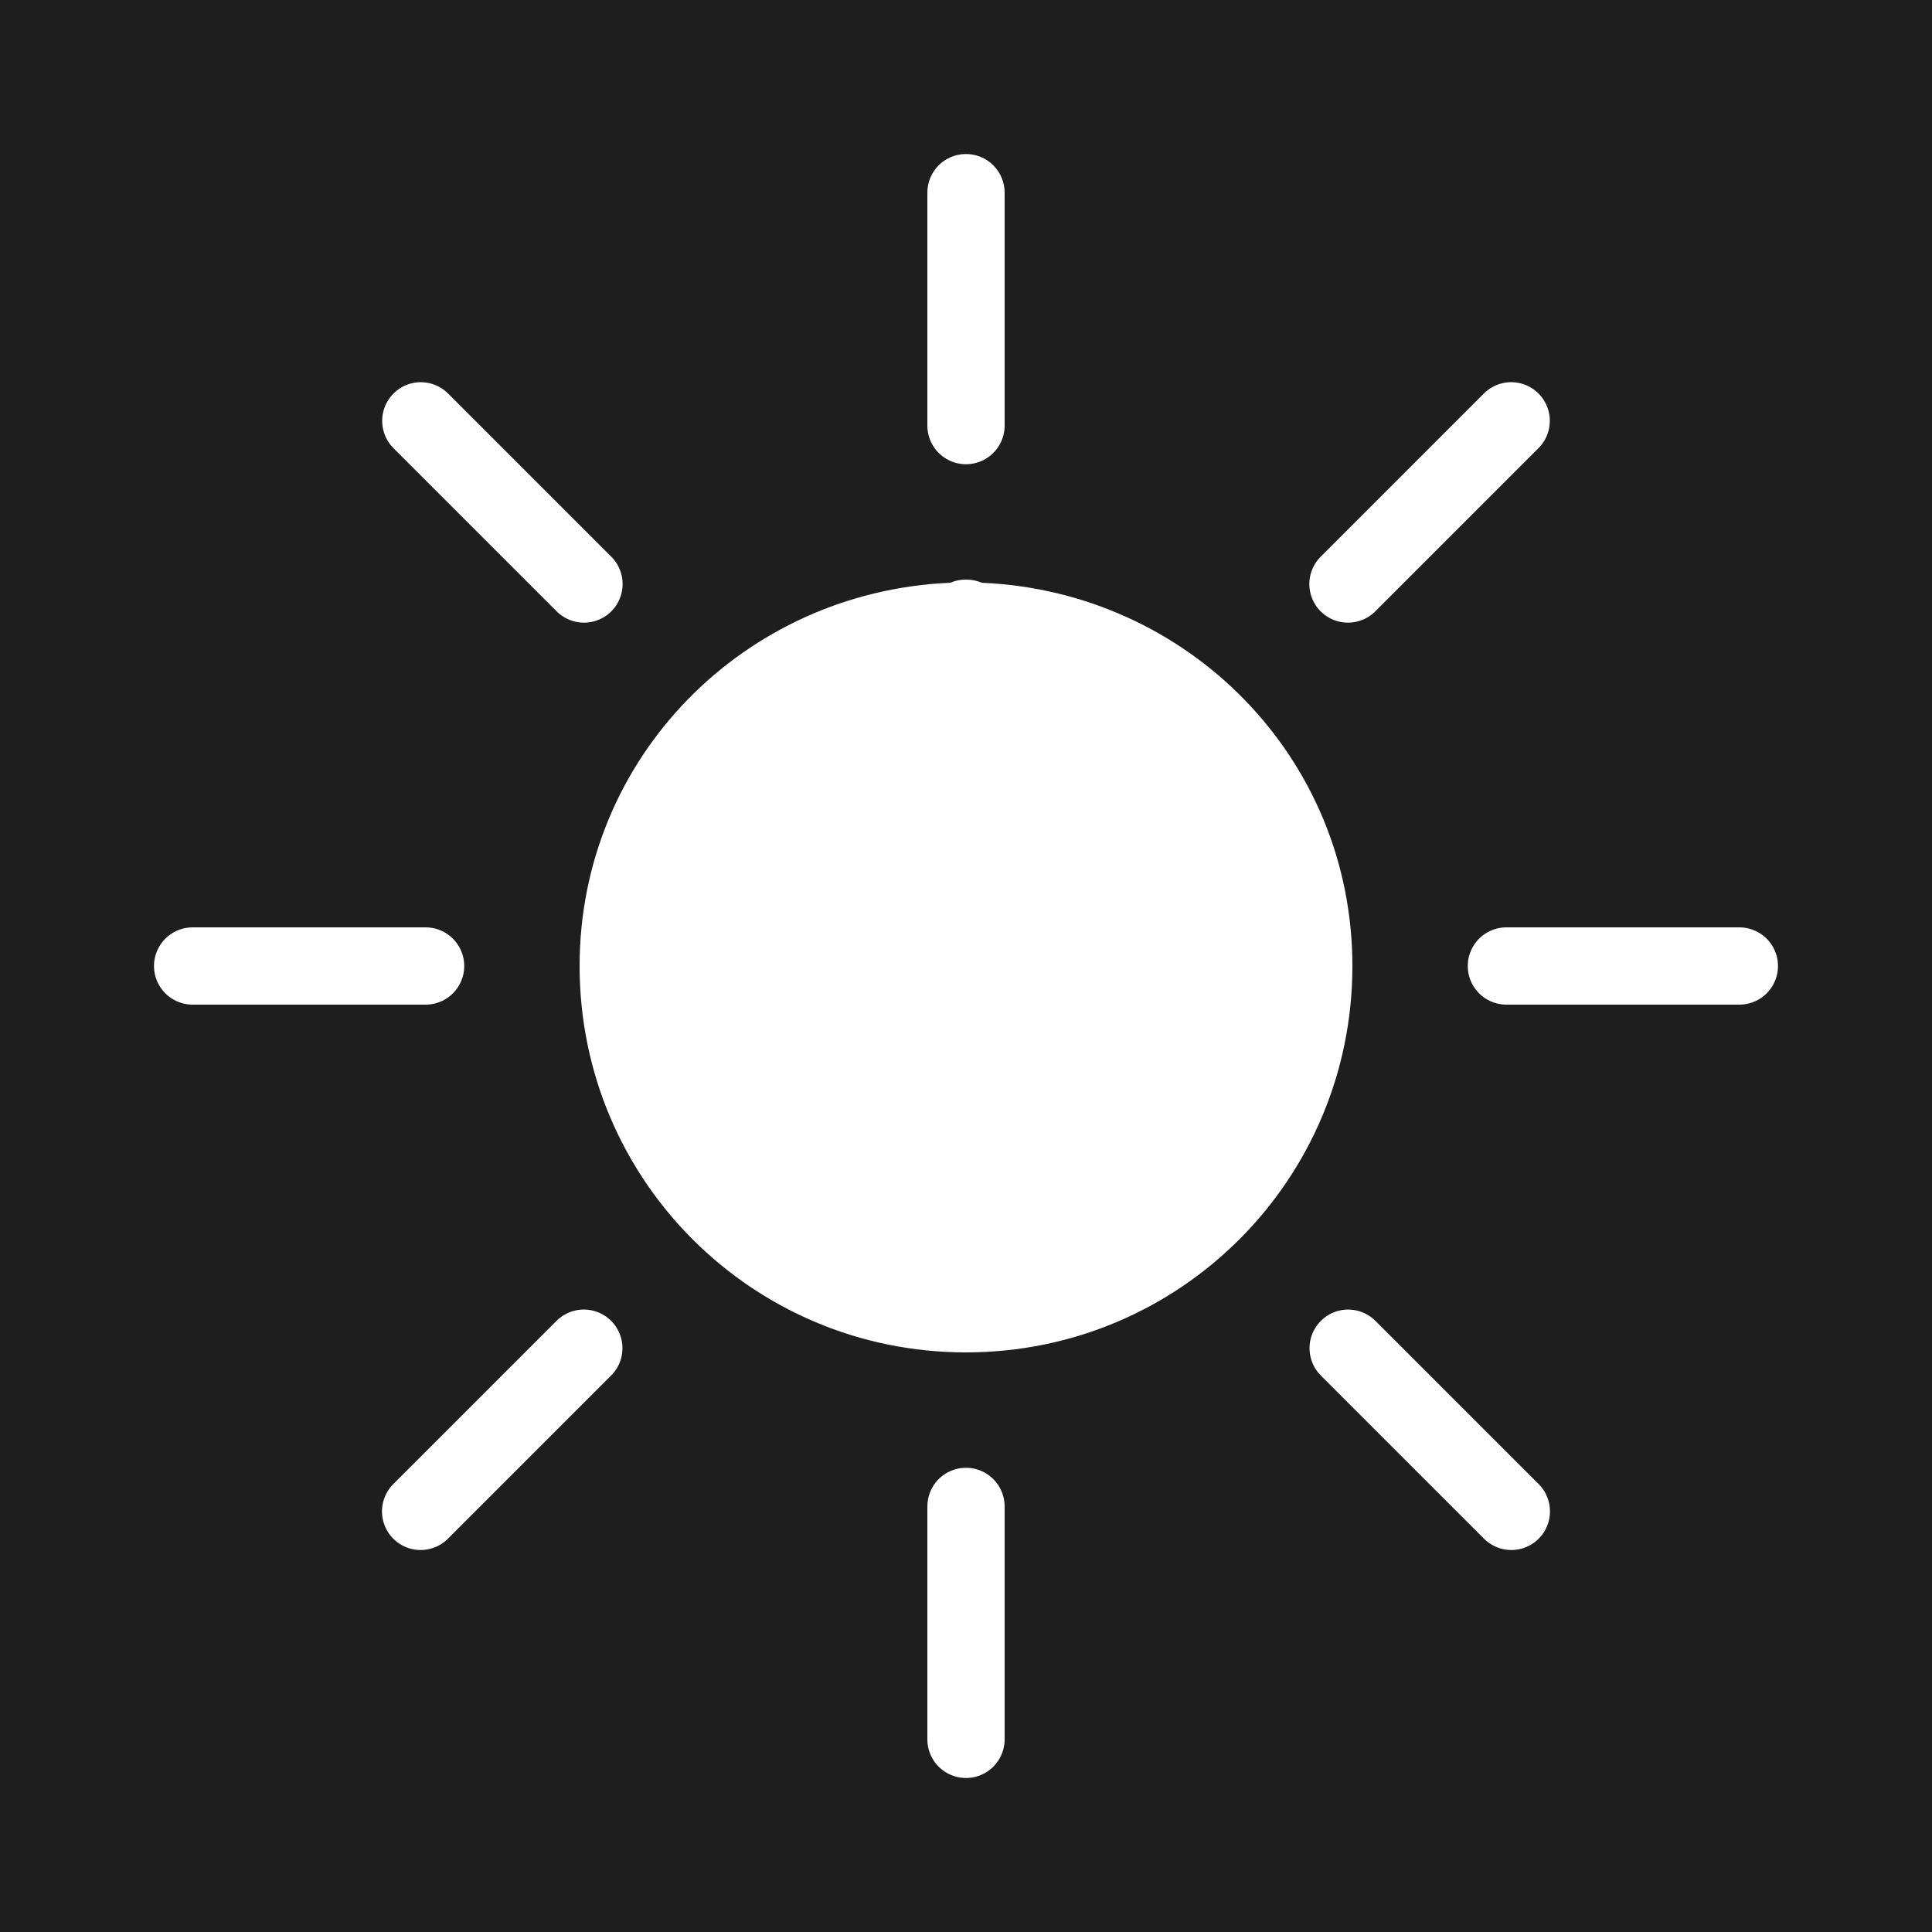
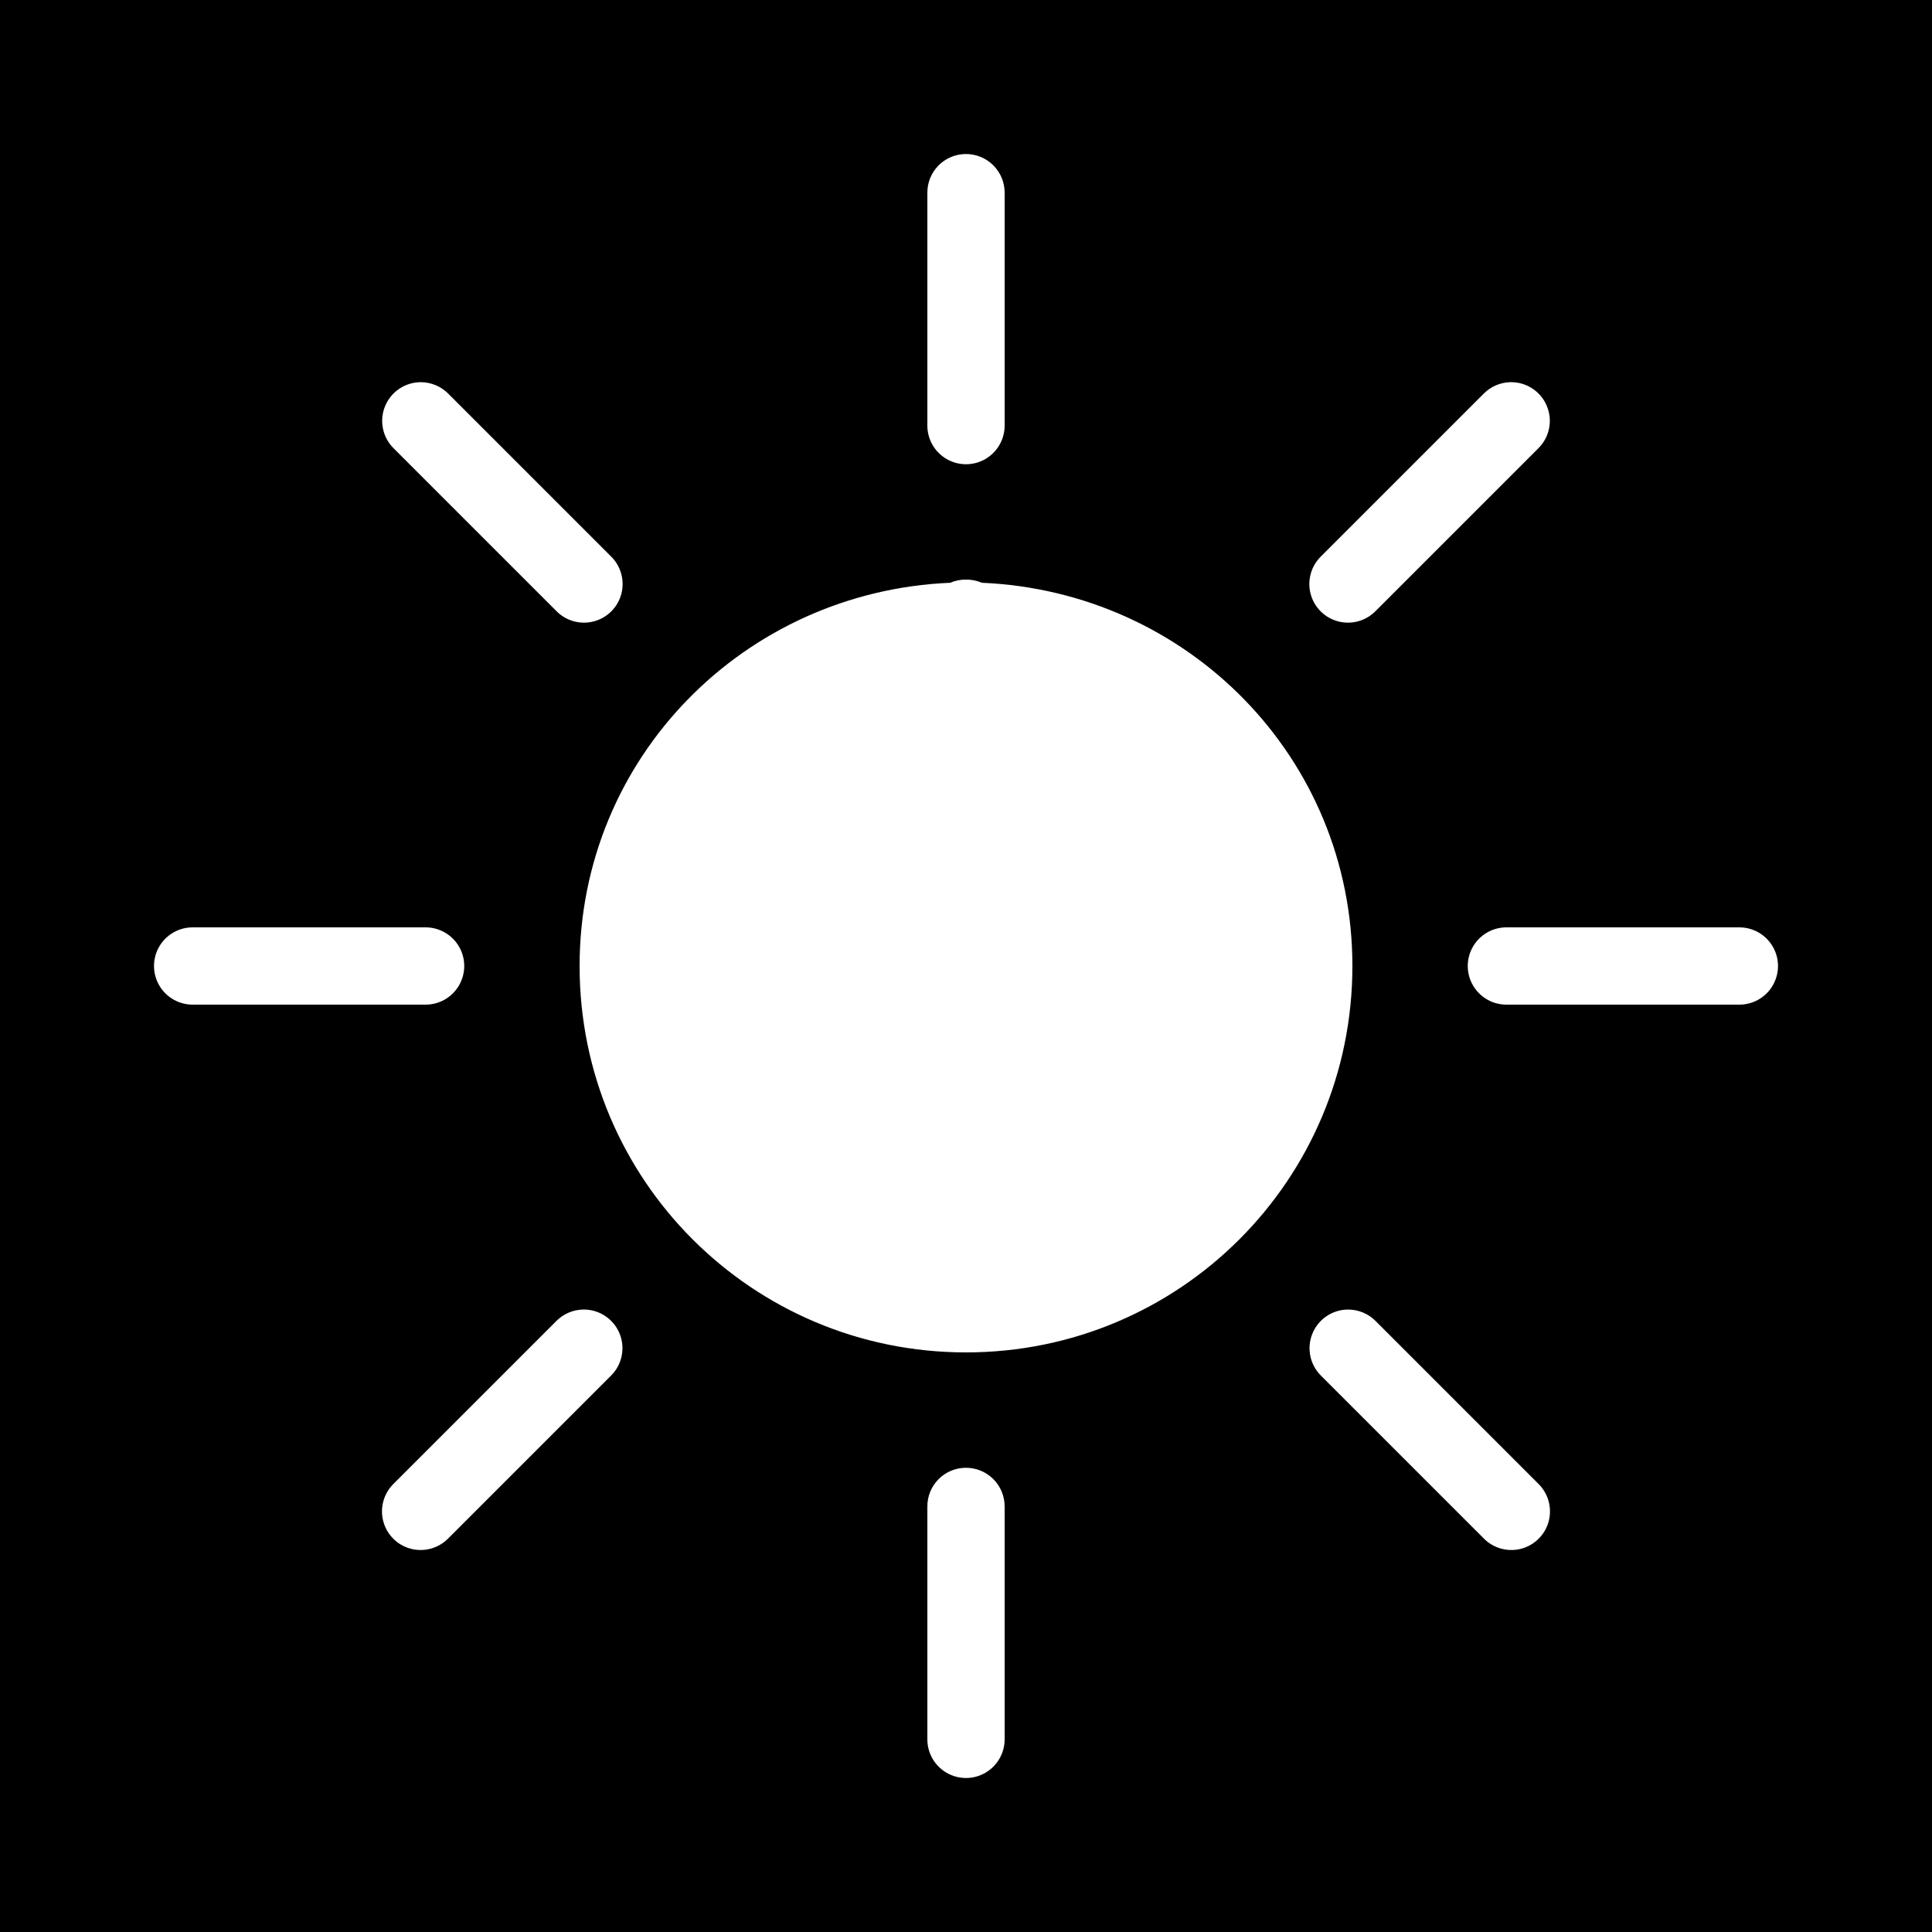
<svg xmlns="http://www.w3.org/2000/svg" viewBox="0,0,256,256" width="50px" height="50px" fill-rule="nonzero">
  <g fill="#000000" fill-rule="nonzero" stroke="none" stroke-width="1" stroke-linecap="butt" stroke-linejoin="miter" stroke-miterlimit="10" stroke-dasharray="" stroke-dashoffset="0" font-family="none" font-weight="none" font-size="none" text-anchor="none" style="mix-blend-mode: normal">
    <path d="M0,256v-256h256v256z" id="bgRectangle" />
  </g>
-   <g fill="#1E1E1E" fill-rule="nonzero" stroke="none" stroke-width="1" stroke-linecap="butt" stroke-linejoin="miter" stroke-miterlimit="10" stroke-dasharray="" stroke-dashoffset="0" font-family="none" font-weight="none" font-size="none" text-anchor="none" style="mix-blend-mode: normal">
+   <g fill="none" fill-rule="nonzero" stroke="none" stroke-width="1" stroke-linecap="butt" stroke-linejoin="miter" stroke-miterlimit="10" stroke-dasharray="" stroke-dashoffset="0" font-family="none" font-weight="none" font-size="none" text-anchor="none" style="mix-blend-mode: normal">
    <path d="M0,256v-256h256v256z" id="shape" />
  </g>
  <g fill="#ffffff" fill-rule="nonzero" stroke="none" stroke-width="1" stroke-linecap="butt" stroke-linejoin="miter" stroke-miterlimit="10" stroke-dasharray="" stroke-dashoffset="0" font-family="none" font-weight="none" font-size="none" text-anchor="none" style="mix-blend-mode: normal">
    <g transform="scale(5.12,5.12)">
      <path d="M24.984,3.986c-0.552,0.009 -0.992,0.462 -0.984,1.014v6c-0.005,0.361 0.184,0.696 0.496,0.878c0.311,0.182 0.697,0.182 1.008,0c0.311,-0.182 0.501,-0.517 0.496,-0.878v-6c0.004,-0.27 -0.102,-0.531 -0.294,-0.722c-0.191,-0.191 -0.452,-0.296 -0.722,-0.292zM10.889,9.891c-0.407,0.001 -0.772,0.248 -0.925,0.625c-0.153,0.377 -0.062,0.809 0.229,1.092l4.199,4.199c0.251,0.261 0.623,0.366 0.974,0.275c0.35,-0.091 0.624,-0.365 0.715,-0.715c0.091,-0.35 -0.014,-0.723 -0.275,-0.974l-4.199,-4.199c-0.189,-0.194 -0.448,-0.303 -0.719,-0.303zM39.08,9.891c-0.26,0.008 -0.506,0.116 -0.688,0.303l-4.199,4.199c-0.261,0.251 -0.366,0.623 -0.275,0.974c0.091,0.35 0.365,0.624 0.715,0.715c0.35,0.091 0.723,-0.014 0.974,-0.275l4.199,-4.199c0.296,-0.287 0.385,-0.727 0.224,-1.107c-0.161,-0.38 -0.538,-0.622 -0.951,-0.61zM25,15c-0.14,-0.002 -0.279,0.026 -0.408,0.082c-5.332,0.226 -9.592,4.53 -9.592,9.918c0,5.533 4.467,10 10,10c5.533,0 10,-4.467 10,-10c0,-5.388 -4.259,-9.691 -9.59,-9.918c-0.129,-0.056 -0.269,-0.084 -0.41,-0.082zM5,24c-0.361,-0.005 -0.696,0.184 -0.878,0.496c-0.182,0.311 -0.182,0.697 0,1.008c0.182,0.311 0.517,0.501 0.878,0.496h6c0.361,0.005 0.696,-0.184 0.878,-0.496c0.182,-0.311 0.182,-0.697 0,-1.008c-0.182,-0.311 -0.517,-0.501 -0.878,-0.496zM39,24c-0.361,-0.005 -0.696,0.184 -0.878,0.496c-0.182,0.311 -0.182,0.697 0,1.008c0.182,0.311 0.517,0.501 0.878,0.496h6c0.361,0.005 0.696,-0.184 0.878,-0.496c0.182,-0.311 0.182,-0.697 0,-1.008c-0.182,-0.311 -0.517,-0.501 -0.878,-0.496zM15.08,33.891c-0.26,0.008 -0.506,0.116 -0.688,0.303l-4.199,4.199c-0.261,0.251 -0.366,0.623 -0.275,0.974c0.091,0.35 0.365,0.624 0.715,0.715c0.35,0.091 0.723,-0.014 0.974,-0.275l4.199,-4.199c0.296,-0.287 0.385,-0.727 0.224,-1.107c-0.161,-0.38 -0.538,-0.622 -0.951,-0.61zM34.889,33.891c-0.407,0.001 -0.772,0.248 -0.925,0.625c-0.153,0.377 -0.062,0.809 0.229,1.092l4.199,4.199c0.251,0.261 0.623,0.366 0.974,0.275c0.35,-0.091 0.624,-0.365 0.715,-0.715c0.091,-0.35 -0.014,-0.723 -0.275,-0.974l-4.199,-4.199c-0.189,-0.194 -0.448,-0.303 -0.719,-0.303zM24.984,37.986c-0.552,0.009 -0.992,0.462 -0.984,1.014v6c-0.005,0.361 0.184,0.696 0.496,0.878c0.311,0.182 0.697,0.182 1.008,0c0.311,-0.182 0.501,-0.517 0.496,-0.878v-6c0.004,-0.27 -0.102,-0.531 -0.294,-0.722c-0.191,-0.191 -0.452,-0.296 -0.722,-0.292z" />
    </g>
  </g>
</svg>
